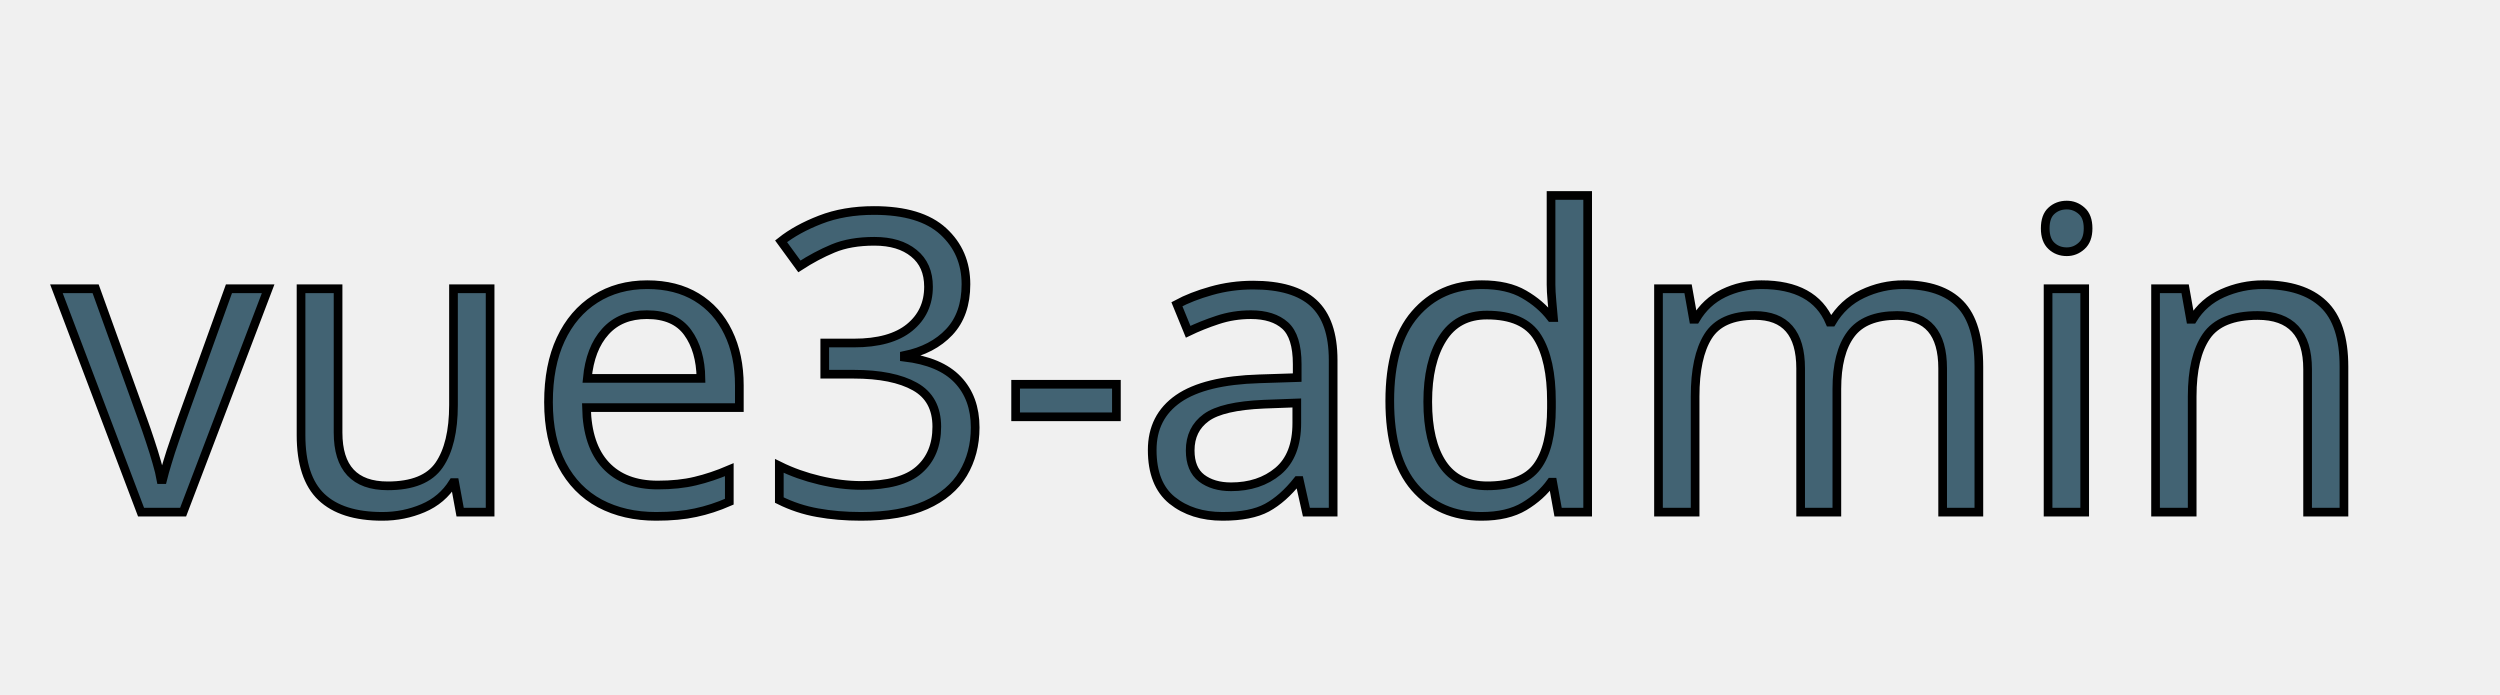
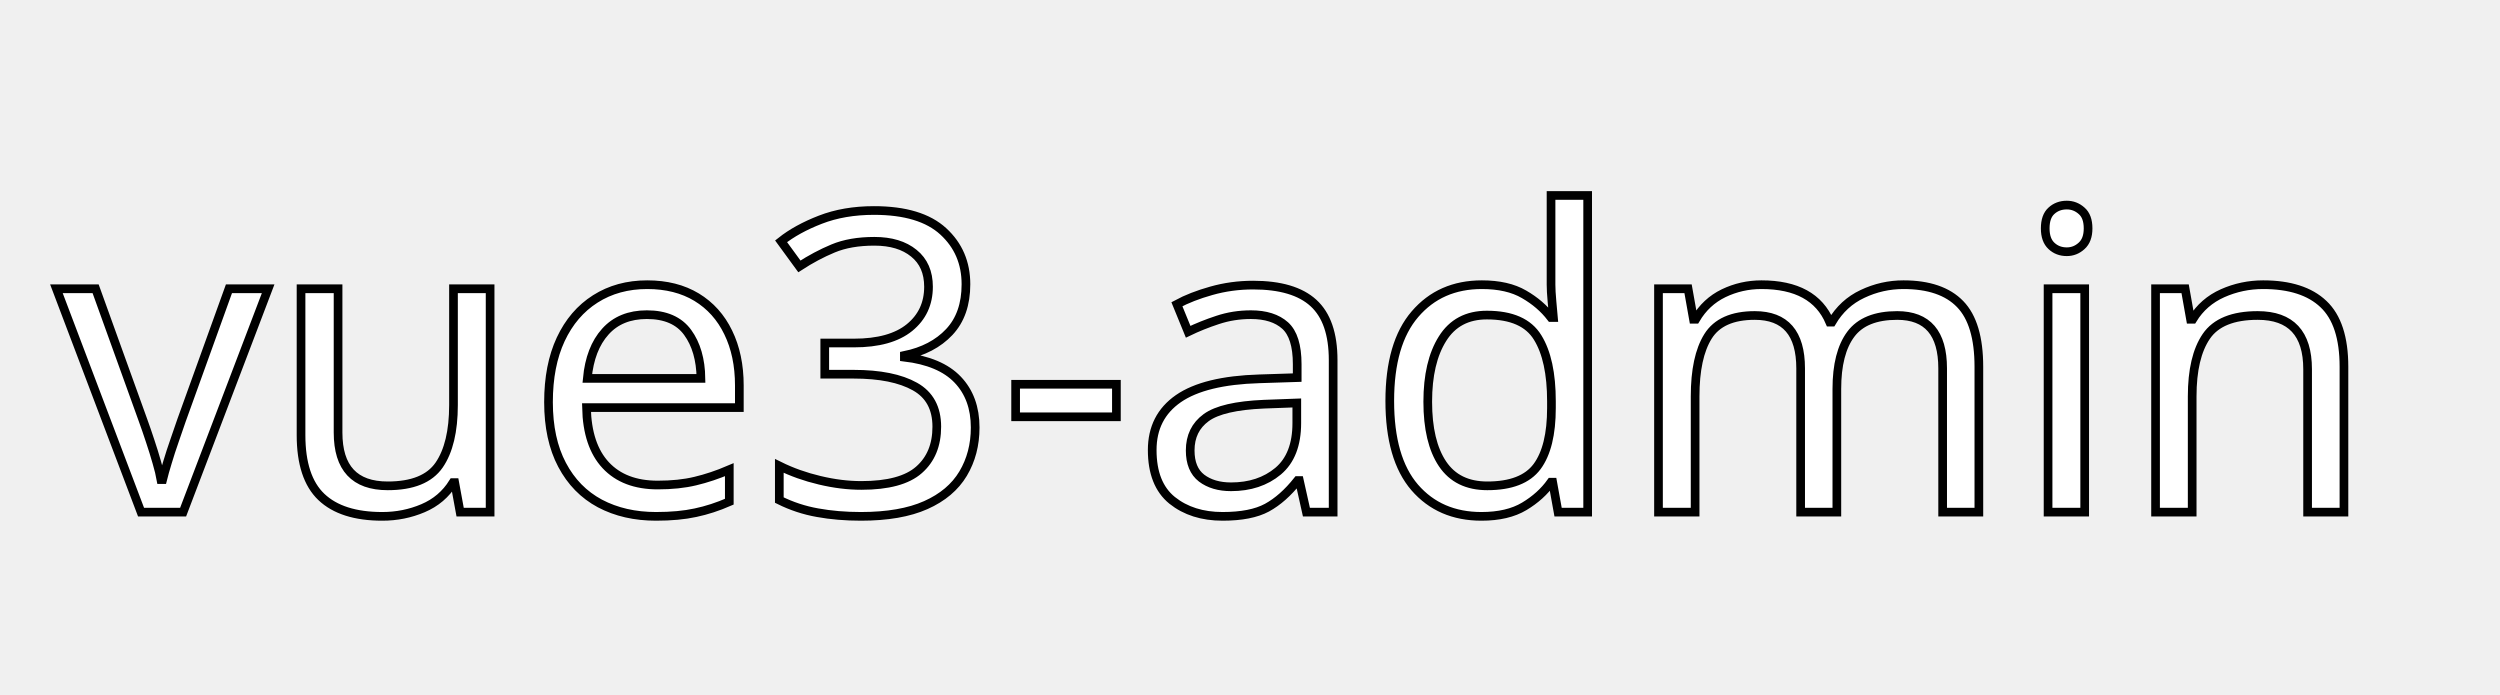
<svg xmlns="http://www.w3.org/2000/svg" width="288" height="80">
  <g id="Layer_1">
-     <text font-style="normal" xml:space="preserve" text-anchor="start" font-family="Noto Sans JP" font-size="48" id="svg_4" y="59" x="6.5" stroke="#000" fill="#426373">vue3-admin</text>
+     <text font-style="normal" xml:space="preserve" text-anchor="start" font-family="Noto Sans JP" font-size="48" id="svg_4" y="59" x="6.5" stroke="#000" fill="#fff">vue3-admin</text>
  </g>
</svg>
